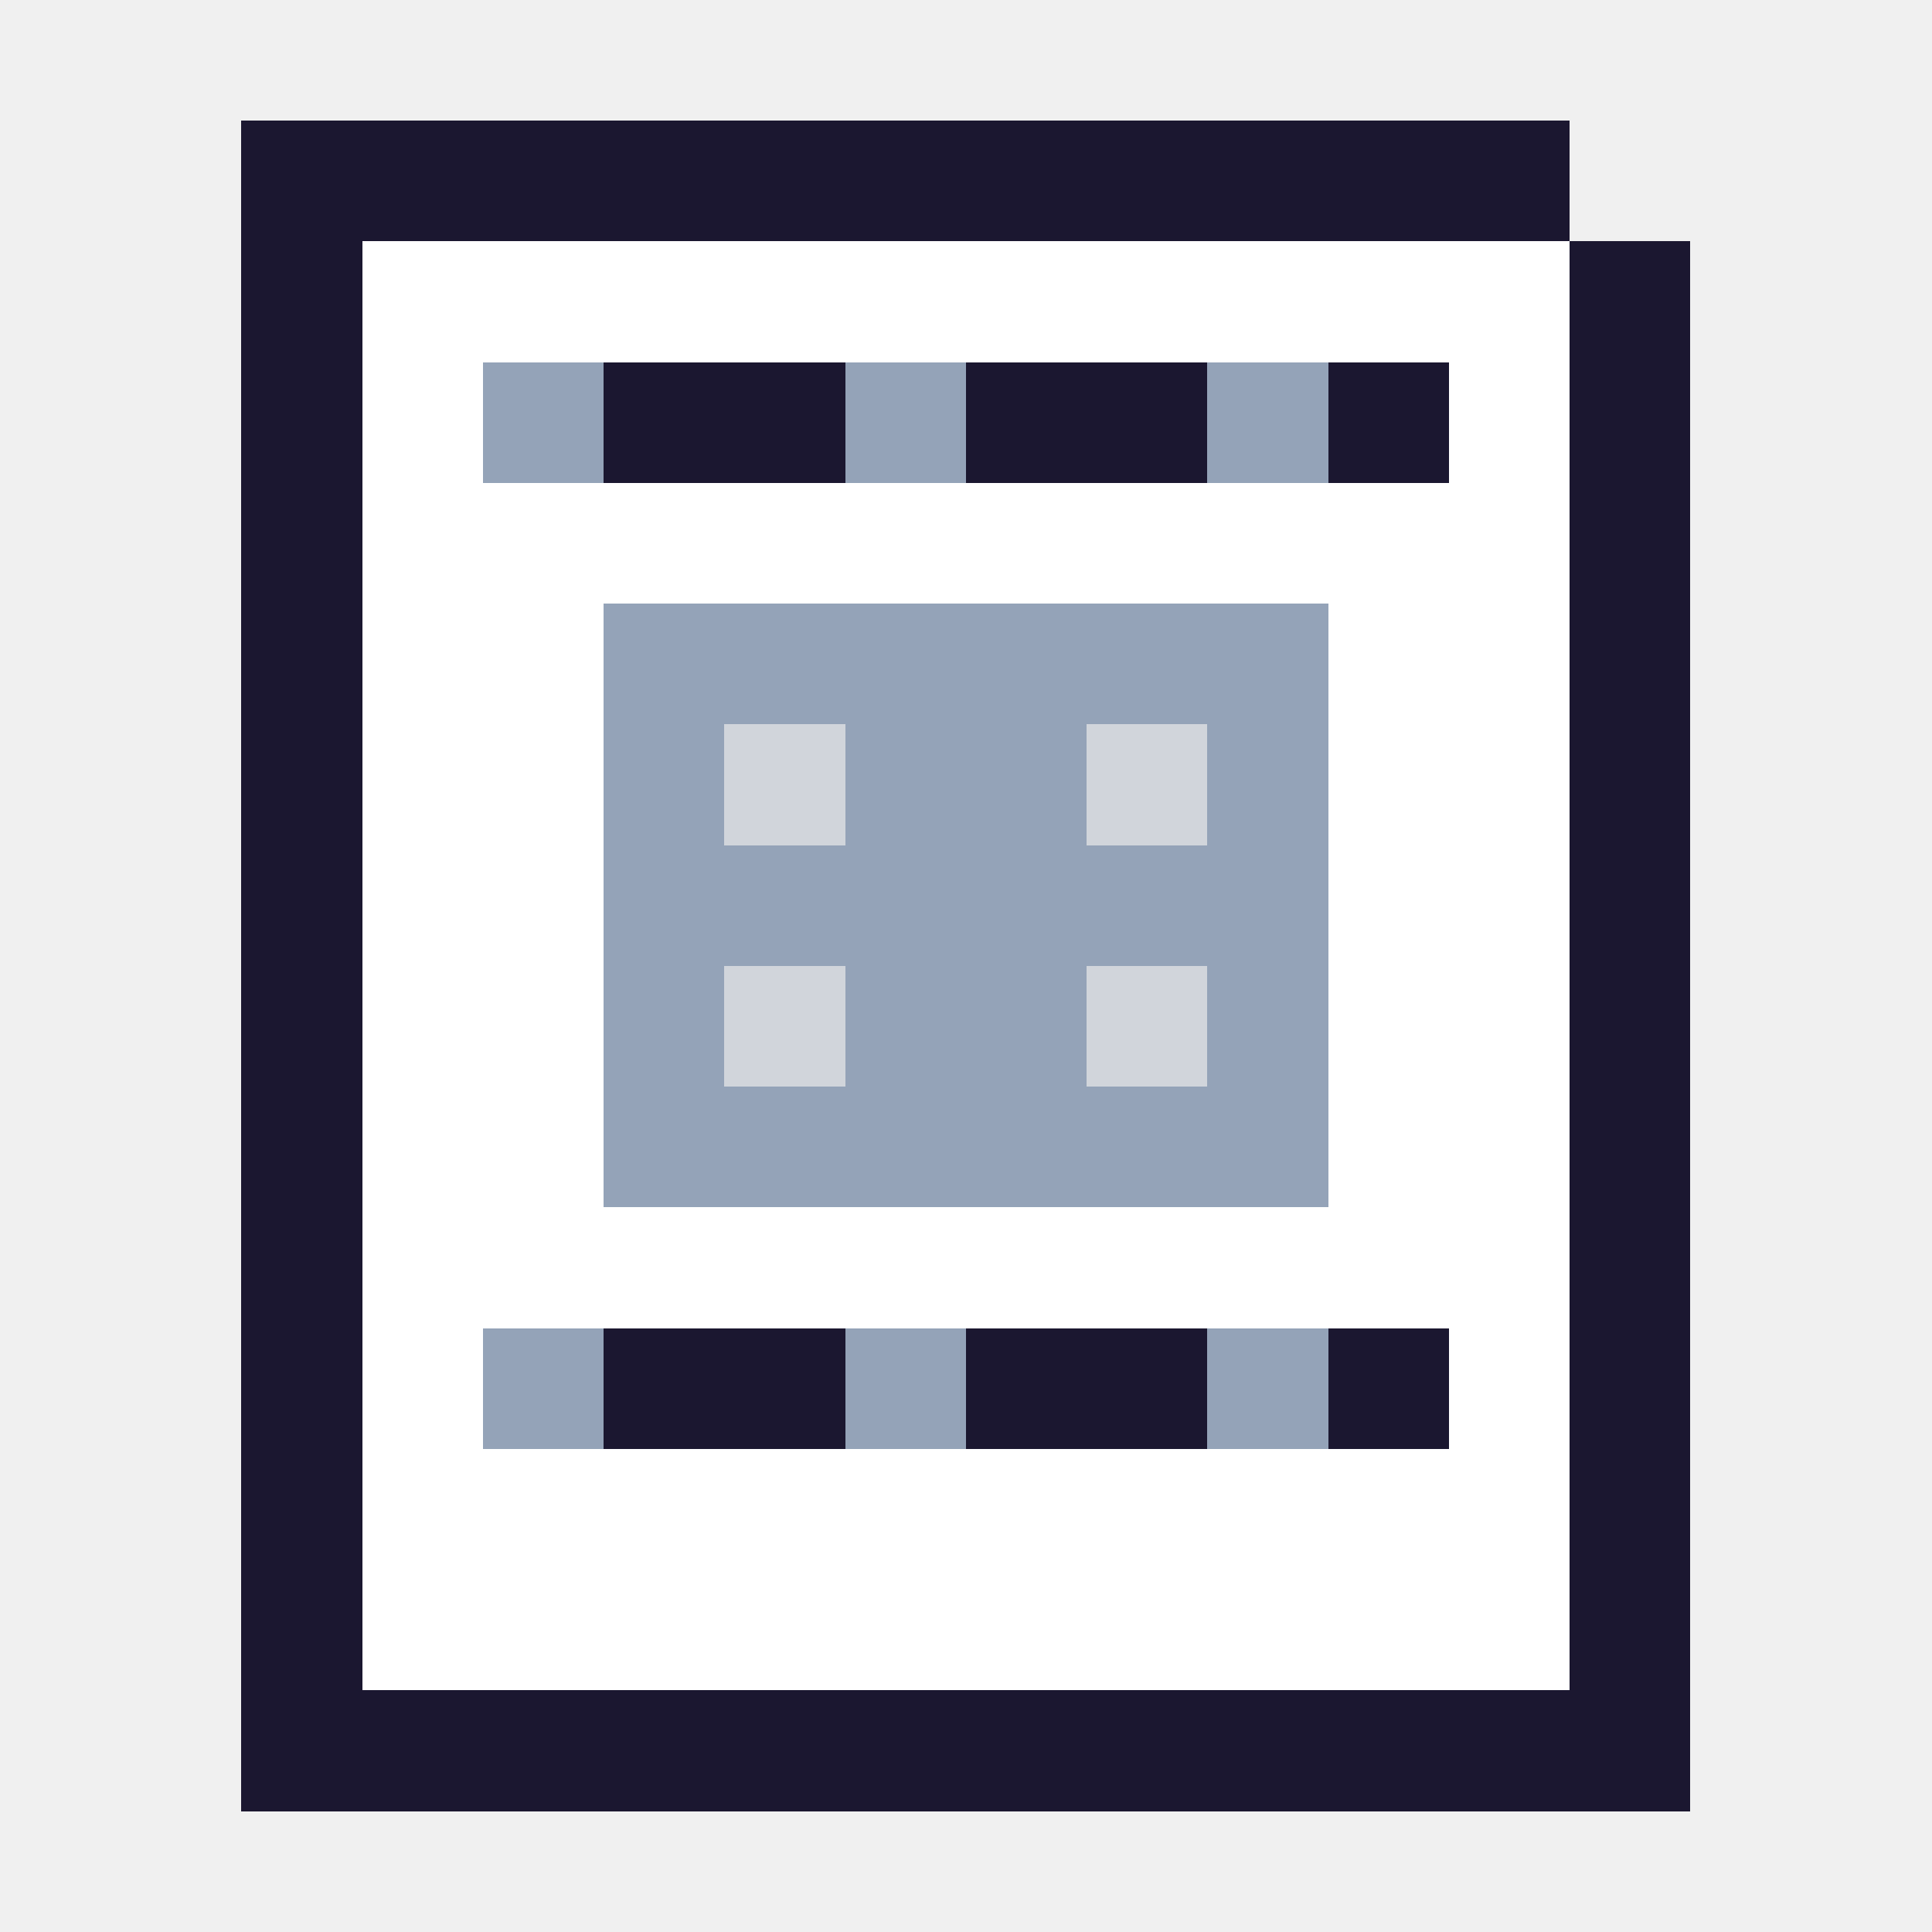
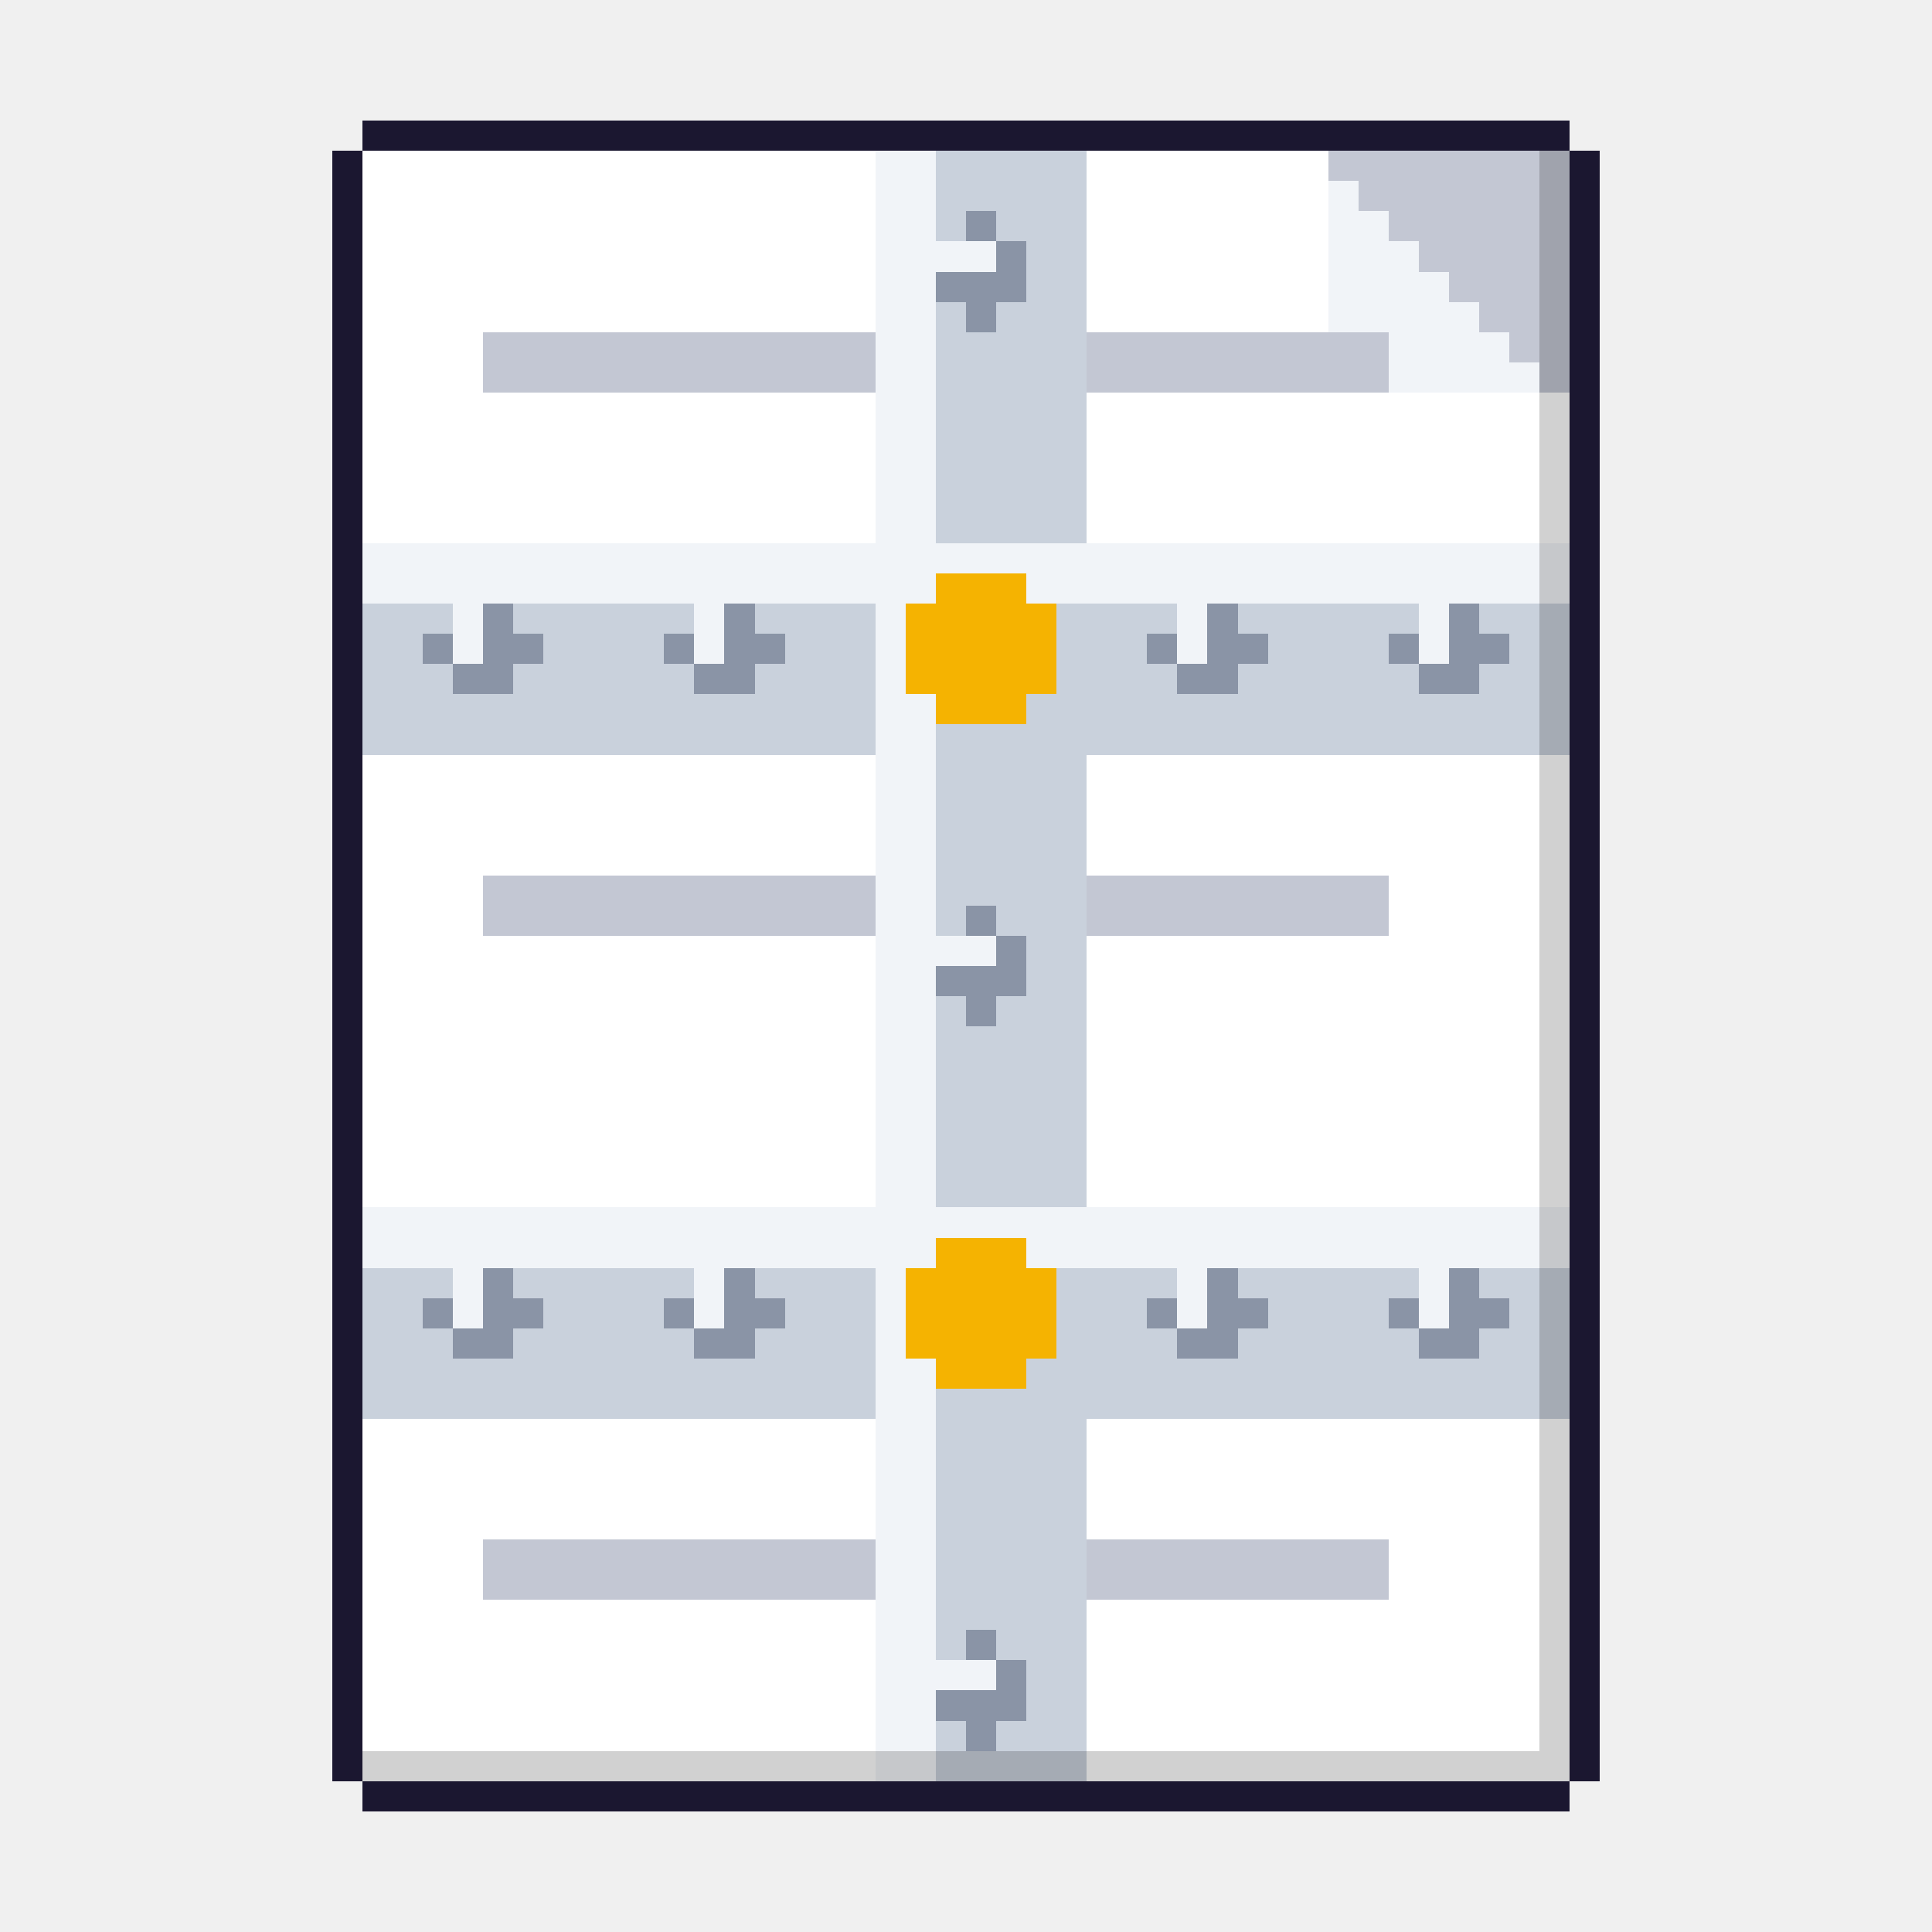
- <svg xmlns="http://www.w3.org/2000/svg" viewBox="0 0 16 16" shape-rendering="crispEdges">
-   <rect x="2" y="1" width="11" height="1" fill="#1b1730" />
-   <rect x="2" y="2" width="1" height="1" fill="#1b1730" />
-   <rect x="3" y="2" width="10" height="1" fill="#ffffff" />
-   <rect x="13" y="2" width="1" height="1" fill="#1b1730" />
-   <rect x="2" y="3" width="1" height="1" fill="#1b1730" />
-   <rect x="3" y="3" width="1" height="1" fill="#ffffff" />
-   <rect x="4" y="3" width="1" height="1" fill="#94a3b8" />
-   <rect x="5" y="3" width="2" height="1" fill="#1b1730" />
-   <rect x="7" y="3" width="1" height="1" fill="#94a3b8" />
-   <rect x="8" y="3" width="2" height="1" fill="#1b1730" />
-   <rect x="10" y="3" width="1" height="1" fill="#94a3b8" />
-   <rect x="11" y="3" width="1" height="1" fill="#1b1730" />
-   <rect x="12" y="3" width="1" height="1" fill="#ffffff" />
-   <rect x="13" y="3" width="1" height="1" fill="#1b1730" />
-   <rect x="2" y="4" width="1" height="1" fill="#1b1730" />
-   <rect x="3" y="4" width="10" height="1" fill="#ffffff" />
-   <rect x="13" y="4" width="1" height="1" fill="#1b1730" />
-   <rect x="2" y="5" width="1" height="1" fill="#1b1730" />
-   <rect x="3" y="5" width="2" height="1" fill="#ffffff" />
-   <rect x="5" y="5" width="6" height="1" fill="#94a3b8" />
-   <rect x="11" y="5" width="2" height="1" fill="#ffffff" />
-   <rect x="13" y="5" width="1" height="1" fill="#1b1730" />
-   <rect x="2" y="6" width="1" height="1" fill="#1b1730" />
-   <rect x="3" y="6" width="2" height="1" fill="#ffffff" />
-   <rect x="5" y="6" width="1" height="1" fill="#94a3b8" />
-   <rect x="6" y="6" width="1" height="1" fill="#d1d5db" />
-   <rect x="7" y="6" width="2" height="1" fill="#94a3b8" />
-   <rect x="9" y="6" width="1" height="1" fill="#d1d5db" />
-   <rect x="10" y="6" width="1" height="1" fill="#94a3b8" />
-   <rect x="11" y="6" width="2" height="1" fill="#ffffff" />
-   <rect x="13" y="6" width="1" height="1" fill="#1b1730" />
-   <rect x="2" y="7" width="1" height="1" fill="#1b1730" />
-   <rect x="3" y="7" width="2" height="1" fill="#ffffff" />
-   <rect x="5" y="7" width="6" height="1" fill="#94a3b8" />
-   <rect x="11" y="7" width="2" height="1" fill="#ffffff" />
-   <rect x="13" y="7" width="1" height="1" fill="#1b1730" />
-   <rect x="2" y="8" width="1" height="1" fill="#1b1730" />
-   <rect x="3" y="8" width="2" height="1" fill="#ffffff" />
-   <rect x="5" y="8" width="1" height="1" fill="#94a3b8" />
-   <rect x="6" y="8" width="1" height="1" fill="#d1d5db" />
-   <rect x="7" y="8" width="2" height="1" fill="#94a3b8" />
-   <rect x="9" y="8" width="1" height="1" fill="#d1d5db" />
-   <rect x="10" y="8" width="1" height="1" fill="#94a3b8" />
-   <rect x="11" y="8" width="2" height="1" fill="#ffffff" />
-   <rect x="13" y="8" width="1" height="1" fill="#1b1730" />
-   <rect x="2" y="9" width="1" height="1" fill="#1b1730" />
-   <rect x="3" y="9" width="2" height="1" fill="#ffffff" />
-   <rect x="5" y="9" width="6" height="1" fill="#94a3b8" />
-   <rect x="11" y="9" width="2" height="1" fill="#ffffff" />
-   <rect x="13" y="9" width="1" height="1" fill="#1b1730" />
-   <rect x="2" y="10" width="1" height="1" fill="#1b1730" />
-   <rect x="3" y="10" width="10" height="1" fill="#ffffff" />
-   <rect x="13" y="10" width="1" height="1" fill="#1b1730" />
-   <rect x="2" y="11" width="1" height="1" fill="#1b1730" />
-   <rect x="3" y="11" width="1" height="1" fill="#ffffff" />
-   <rect x="4" y="11" width="1" height="1" fill="#94a3b8" />
-   <rect x="5" y="11" width="2" height="1" fill="#1b1730" />
-   <rect x="7" y="11" width="1" height="1" fill="#94a3b8" />
-   <rect x="8" y="11" width="2" height="1" fill="#1b1730" />
-   <rect x="10" y="11" width="1" height="1" fill="#94a3b8" />
-   <rect x="11" y="11" width="1" height="1" fill="#1b1730" />
-   <rect x="12" y="11" width="1" height="1" fill="#ffffff" />
-   <rect x="13" y="11" width="1" height="1" fill="#1b1730" />
-   <rect x="2" y="12" width="1" height="1" fill="#1b1730" />
-   <rect x="3" y="12" width="10" height="1" fill="#ffffff" />
-   <rect x="13" y="12" width="1" height="1" fill="#1b1730" />
-   <rect x="2" y="13" width="1" height="1" fill="#1b1730" />
-   <rect x="3" y="13" width="10" height="1" fill="#ffffff" />
-   <rect x="13" y="13" width="1" height="1" fill="#1b1730" />
-   <rect x="2" y="14" width="12" height="1" fill="#1b1730" />
+ <svg xmlns="http://www.w3.org/2000/svg" viewBox="0 0 64 64" shape-rendering="crispEdges">
+   <rect x="12" y="4" width="40" height="1" fill="#1b1730" />
+   <rect x="11" y="5" width="1" height="54" fill="#1b1730" />
+   <rect x="12" y="5" width="17" height="6" fill="#ffffff" />
+   <rect x="29" y="5" width="2" height="3" fill="#f1f4f8" />
+   <rect x="31" y="5" width="5" height="2" fill="#c9d1dc" />
+   <rect x="36" y="5" width="8" height="6" fill="#ffffff" />
+   <rect x="44" y="5" width="7" height="1" fill="#c3c7d3" />
+   <rect x="51" y="5" width="1" height="8" fill="#a0a3ad" />
+   <rect x="52" y="5" width="1" height="54" fill="#1b1730" />
+   <rect x="44" y="6" width="1" height="1" fill="#f1f4f8" />
+   <rect x="45" y="6" width="6" height="1" fill="#c3c7d3" />
+   <rect x="31" y="7" width="1" height="1" fill="#c9d1dc" />
+   <rect x="32" y="7" width="1" height="1" fill="#8a94a6" />
+   <rect x="33" y="7" width="3" height="1" fill="#c9d1dc" />
+   <rect x="44" y="7" width="2" height="1" fill="#f1f4f8" />
+   <rect x="46" y="7" width="5" height="1" fill="#c3c7d3" />
+   <rect x="29" y="8" width="4" height="1" fill="#f1f4f8" />
+   <rect x="33" y="8" width="1" height="1" fill="#8a94a6" />
+   <rect x="34" y="8" width="2" height="2" fill="#c9d1dc" />
+   <rect x="44" y="8" width="3" height="1" fill="#f1f4f8" />
+   <rect x="47" y="8" width="4" height="1" fill="#c3c7d3" />
+   <rect x="29" y="9" width="2" height="9" fill="#f1f4f8" />
+   <rect x="31" y="9" width="3" height="1" fill="#8a94a6" />
+   <rect x="44" y="9" width="4" height="1" fill="#f1f4f8" />
+   <rect x="48" y="9" width="3" height="1" fill="#c3c7d3" />
+   <rect x="31" y="10" width="1" height="1" fill="#c9d1dc" />
+   <rect x="32" y="10" width="1" height="1" fill="#8a94a6" />
+   <rect x="33" y="10" width="3" height="1" fill="#c9d1dc" />
+   <rect x="44" y="10" width="5" height="1" fill="#f1f4f8" />
+   <rect x="49" y="10" width="2" height="1" fill="#c3c7d3" />
+   <rect x="12" y="11" width="4" height="2" fill="#ffffff" />
+   <rect x="16" y="11" width="13" height="2" fill="#c3c7d3" />
+   <rect x="31" y="11" width="5" height="7" fill="#c9d1dc" />
+   <rect x="36" y="11" width="10" height="2" fill="#c3c7d3" />
+   <rect x="46" y="11" width="4" height="1" fill="#f1f4f8" />
+   <rect x="50" y="11" width="1" height="1" fill="#c3c7d3" />
+   <rect x="46" y="12" width="5" height="1" fill="#f1f4f8" />
+   <rect x="12" y="13" width="17" height="5" fill="#ffffff" />
+   <rect x="36" y="13" width="15" height="5" fill="#ffffff" />
+   <rect x="51" y="13" width="1" height="5" fill="#d1d1d1" />
+   <rect x="12" y="18" width="39" height="1" fill="#f1f4f8" />
+   <rect x="51" y="18" width="1" height="2" fill="#c6c8cb" />
+   <rect x="12" y="19" width="19" height="1" fill="#f1f4f8" />
+   <rect x="31" y="19" width="3" height="1" fill="#f5b301" />
+   <rect x="34" y="19" width="17" height="1" fill="#f1f4f8" />
+   <rect x="12" y="20" width="3" height="1" fill="#c9d1dc" />
+   <rect x="15" y="20" width="1" height="2" fill="#f1f4f8" />
+   <rect x="16" y="20" width="1" height="1" fill="#8a94a6" />
+   <rect x="17" y="20" width="6" height="1" fill="#c9d1dc" />
+   <rect x="23" y="20" width="1" height="2" fill="#f1f4f8" />
+   <rect x="24" y="20" width="1" height="1" fill="#8a94a6" />
+   <rect x="25" y="20" width="4" height="1" fill="#c9d1dc" />
+   <rect x="29" y="20" width="1" height="3" fill="#f1f4f8" />
+   <rect x="30" y="20" width="5" height="3" fill="#f5b301" />
+   <rect x="35" y="20" width="4" height="1" fill="#c9d1dc" />
+   <rect x="39" y="20" width="1" height="2" fill="#f1f4f8" />
+   <rect x="40" y="20" width="1" height="1" fill="#8a94a6" />
+   <rect x="41" y="20" width="6" height="1" fill="#c9d1dc" />
+   <rect x="47" y="20" width="1" height="2" fill="#f1f4f8" />
+   <rect x="48" y="20" width="1" height="1" fill="#8a94a6" />
+   <rect x="49" y="20" width="2" height="1" fill="#c9d1dc" />
+   <rect x="51" y="20" width="1" height="5" fill="#a5abb4" />
+   <rect x="12" y="21" width="2" height="1" fill="#c9d1dc" />
+   <rect x="14" y="21" width="1" height="1" fill="#8a94a6" />
+   <rect x="16" y="21" width="2" height="1" fill="#8a94a6" />
+   <rect x="18" y="21" width="4" height="1" fill="#c9d1dc" />
+   <rect x="22" y="21" width="1" height="1" fill="#8a94a6" />
+   <rect x="24" y="21" width="2" height="1" fill="#8a94a6" />
+   <rect x="26" y="21" width="3" height="1" fill="#c9d1dc" />
+   <rect x="35" y="21" width="3" height="1" fill="#c9d1dc" />
+   <rect x="38" y="21" width="1" height="1" fill="#8a94a6" />
+   <rect x="40" y="21" width="2" height="1" fill="#8a94a6" />
+   <rect x="42" y="21" width="4" height="1" fill="#c9d1dc" />
+   <rect x="46" y="21" width="1" height="1" fill="#8a94a6" />
+   <rect x="48" y="21" width="2" height="1" fill="#8a94a6" />
+   <rect x="50" y="21" width="1" height="1" fill="#c9d1dc" />
+   <rect x="12" y="22" width="3" height="1" fill="#c9d1dc" />
+   <rect x="15" y="22" width="2" height="1" fill="#8a94a6" />
+   <rect x="17" y="22" width="6" height="1" fill="#c9d1dc" />
+   <rect x="23" y="22" width="2" height="1" fill="#8a94a6" />
+   <rect x="25" y="22" width="4" height="1" fill="#c9d1dc" />
+   <rect x="35" y="22" width="4" height="1" fill="#c9d1dc" />
+   <rect x="39" y="22" width="2" height="1" fill="#8a94a6" />
+   <rect x="41" y="22" width="6" height="1" fill="#c9d1dc" />
+   <rect x="47" y="22" width="2" height="1" fill="#8a94a6" />
+   <rect x="49" y="22" width="2" height="1" fill="#c9d1dc" />
+   <rect x="12" y="23" width="17" height="2" fill="#c9d1dc" />
+   <rect x="29" y="23" width="2" height="8" fill="#f1f4f8" />
+   <rect x="31" y="23" width="3" height="1" fill="#f5b301" />
+   <rect x="34" y="23" width="17" height="1" fill="#c9d1dc" />
+   <rect x="31" y="24" width="20" height="1" fill="#c9d1dc" />
+   <rect x="12" y="25" width="17" height="4" fill="#ffffff" />
+   <rect x="31" y="25" width="5" height="5" fill="#c9d1dc" />
+   <rect x="36" y="25" width="15" height="4" fill="#ffffff" />
+   <rect x="51" y="25" width="1" height="15" fill="#d1d1d1" />
+   <rect x="12" y="29" width="4" height="2" fill="#ffffff" />
+   <rect x="16" y="29" width="13" height="2" fill="#c3c7d3" />
+   <rect x="36" y="29" width="10" height="2" fill="#c3c7d3" />
+   <rect x="46" y="29" width="5" height="2" fill="#ffffff" />
+   <rect x="31" y="30" width="1" height="1" fill="#c9d1dc" />
+   <rect x="32" y="30" width="1" height="1" fill="#8a94a6" />
+   <rect x="33" y="30" width="3" height="1" fill="#c9d1dc" />
+   <rect x="12" y="31" width="17" height="9" fill="#ffffff" />
+   <rect x="29" y="31" width="4" height="1" fill="#f1f4f8" />
+   <rect x="33" y="31" width="1" height="1" fill="#8a94a6" />
+   <rect x="34" y="31" width="2" height="2" fill="#c9d1dc" />
+   <rect x="36" y="31" width="15" height="9" fill="#ffffff" />
+   <rect x="29" y="32" width="2" height="8" fill="#f1f4f8" />
+   <rect x="31" y="32" width="3" height="1" fill="#8a94a6" />
+   <rect x="31" y="33" width="1" height="1" fill="#c9d1dc" />
+   <rect x="32" y="33" width="1" height="1" fill="#8a94a6" />
+   <rect x="33" y="33" width="3" height="1" fill="#c9d1dc" />
+   <rect x="31" y="34" width="5" height="6" fill="#c9d1dc" />
+   <rect x="12" y="40" width="39" height="1" fill="#f1f4f8" />
+   <rect x="51" y="40" width="1" height="2" fill="#c6c8cb" />
+   <rect x="12" y="41" width="19" height="1" fill="#f1f4f8" />
+   <rect x="31" y="41" width="3" height="1" fill="#f5b301" />
+   <rect x="34" y="41" width="17" height="1" fill="#f1f4f8" />
+   <rect x="12" y="42" width="3" height="1" fill="#c9d1dc" />
+   <rect x="15" y="42" width="1" height="2" fill="#f1f4f8" />
+   <rect x="16" y="42" width="1" height="1" fill="#8a94a6" />
+   <rect x="17" y="42" width="6" height="1" fill="#c9d1dc" />
+   <rect x="23" y="42" width="1" height="2" fill="#f1f4f8" />
+   <rect x="24" y="42" width="1" height="1" fill="#8a94a6" />
+   <rect x="25" y="42" width="4" height="1" fill="#c9d1dc" />
+   <rect x="29" y="42" width="1" height="3" fill="#f1f4f8" />
+   <rect x="30" y="42" width="5" height="3" fill="#f5b301" />
+   <rect x="35" y="42" width="4" height="1" fill="#c9d1dc" />
+   <rect x="39" y="42" width="1" height="2" fill="#f1f4f8" />
+   <rect x="40" y="42" width="1" height="1" fill="#8a94a6" />
+   <rect x="41" y="42" width="6" height="1" fill="#c9d1dc" />
+   <rect x="47" y="42" width="1" height="2" fill="#f1f4f8" />
+   <rect x="48" y="42" width="1" height="1" fill="#8a94a6" />
+   <rect x="49" y="42" width="2" height="1" fill="#c9d1dc" />
+   <rect x="51" y="42" width="1" height="5" fill="#a5abb4" />
+   <rect x="12" y="43" width="2" height="1" fill="#c9d1dc" />
+   <rect x="14" y="43" width="1" height="1" fill="#8a94a6" />
+   <rect x="16" y="43" width="2" height="1" fill="#8a94a6" />
+   <rect x="18" y="43" width="4" height="1" fill="#c9d1dc" />
+   <rect x="22" y="43" width="1" height="1" fill="#8a94a6" />
+   <rect x="24" y="43" width="2" height="1" fill="#8a94a6" />
+   <rect x="26" y="43" width="3" height="1" fill="#c9d1dc" />
+   <rect x="35" y="43" width="3" height="1" fill="#c9d1dc" />
+   <rect x="38" y="43" width="1" height="1" fill="#8a94a6" />
+   <rect x="40" y="43" width="2" height="1" fill="#8a94a6" />
+   <rect x="42" y="43" width="4" height="1" fill="#c9d1dc" />
+   <rect x="46" y="43" width="1" height="1" fill="#8a94a6" />
+   <rect x="48" y="43" width="2" height="1" fill="#8a94a6" />
+   <rect x="50" y="43" width="1" height="1" fill="#c9d1dc" />
+   <rect x="12" y="44" width="3" height="1" fill="#c9d1dc" />
+   <rect x="15" y="44" width="2" height="1" fill="#8a94a6" />
+   <rect x="17" y="44" width="6" height="1" fill="#c9d1dc" />
+   <rect x="23" y="44" width="2" height="1" fill="#8a94a6" />
+   <rect x="25" y="44" width="4" height="1" fill="#c9d1dc" />
+   <rect x="35" y="44" width="4" height="1" fill="#c9d1dc" />
+   <rect x="39" y="44" width="2" height="1" fill="#8a94a6" />
+   <rect x="41" y="44" width="6" height="1" fill="#c9d1dc" />
+   <rect x="47" y="44" width="2" height="1" fill="#8a94a6" />
+   <rect x="49" y="44" width="2" height="1" fill="#c9d1dc" />
+   <rect x="12" y="45" width="17" height="2" fill="#c9d1dc" />
+   <rect x="29" y="45" width="2" height="10" fill="#f1f4f8" />
+   <rect x="31" y="45" width="3" height="1" fill="#f5b301" />
+   <rect x="34" y="45" width="17" height="1" fill="#c9d1dc" />
+   <rect x="31" y="46" width="20" height="1" fill="#c9d1dc" />
+   <rect x="12" y="47" width="17" height="4" fill="#ffffff" />
+   <rect x="31" y="47" width="5" height="7" fill="#c9d1dc" />
+   <rect x="36" y="47" width="15" height="4" fill="#ffffff" />
+   <rect x="51" y="47" width="1" height="11" fill="#d1d1d1" />
+   <rect x="12" y="51" width="4" height="2" fill="#ffffff" />
+   <rect x="16" y="51" width="13" height="2" fill="#c3c7d3" />
+   <rect x="36" y="51" width="10" height="2" fill="#c3c7d3" />
+   <rect x="46" y="51" width="5" height="2" fill="#ffffff" />
+   <rect x="12" y="53" width="17" height="5" fill="#ffffff" />
+   <rect x="36" y="53" width="15" height="5" fill="#ffffff" />
+   <rect x="31" y="54" width="1" height="1" fill="#c9d1dc" />
+   <rect x="32" y="54" width="1" height="1" fill="#8a94a6" />
+   <rect x="33" y="54" width="3" height="1" fill="#c9d1dc" />
+   <rect x="29" y="55" width="4" height="1" fill="#f1f4f8" />
+   <rect x="33" y="55" width="1" height="1" fill="#8a94a6" />
+   <rect x="34" y="55" width="2" height="2" fill="#c9d1dc" />
+   <rect x="29" y="56" width="2" height="2" fill="#f1f4f8" />
+   <rect x="31" y="56" width="3" height="1" fill="#8a94a6" />
+   <rect x="31" y="57" width="1" height="1" fill="#c9d1dc" />
+   <rect x="32" y="57" width="1" height="1" fill="#8a94a6" />
+   <rect x="33" y="57" width="3" height="1" fill="#c9d1dc" />
+   <rect x="12" y="58" width="17" height="1" fill="#d1d1d1" />
+   <rect x="29" y="58" width="2" height="1" fill="#c6c8cb" />
+   <rect x="31" y="58" width="5" height="1" fill="#a5abb4" />
+   <rect x="36" y="58" width="16" height="1" fill="#d1d1d1" />
+   <rect x="12" y="59" width="40" height="1" fill="#1b1730" />
</svg>
